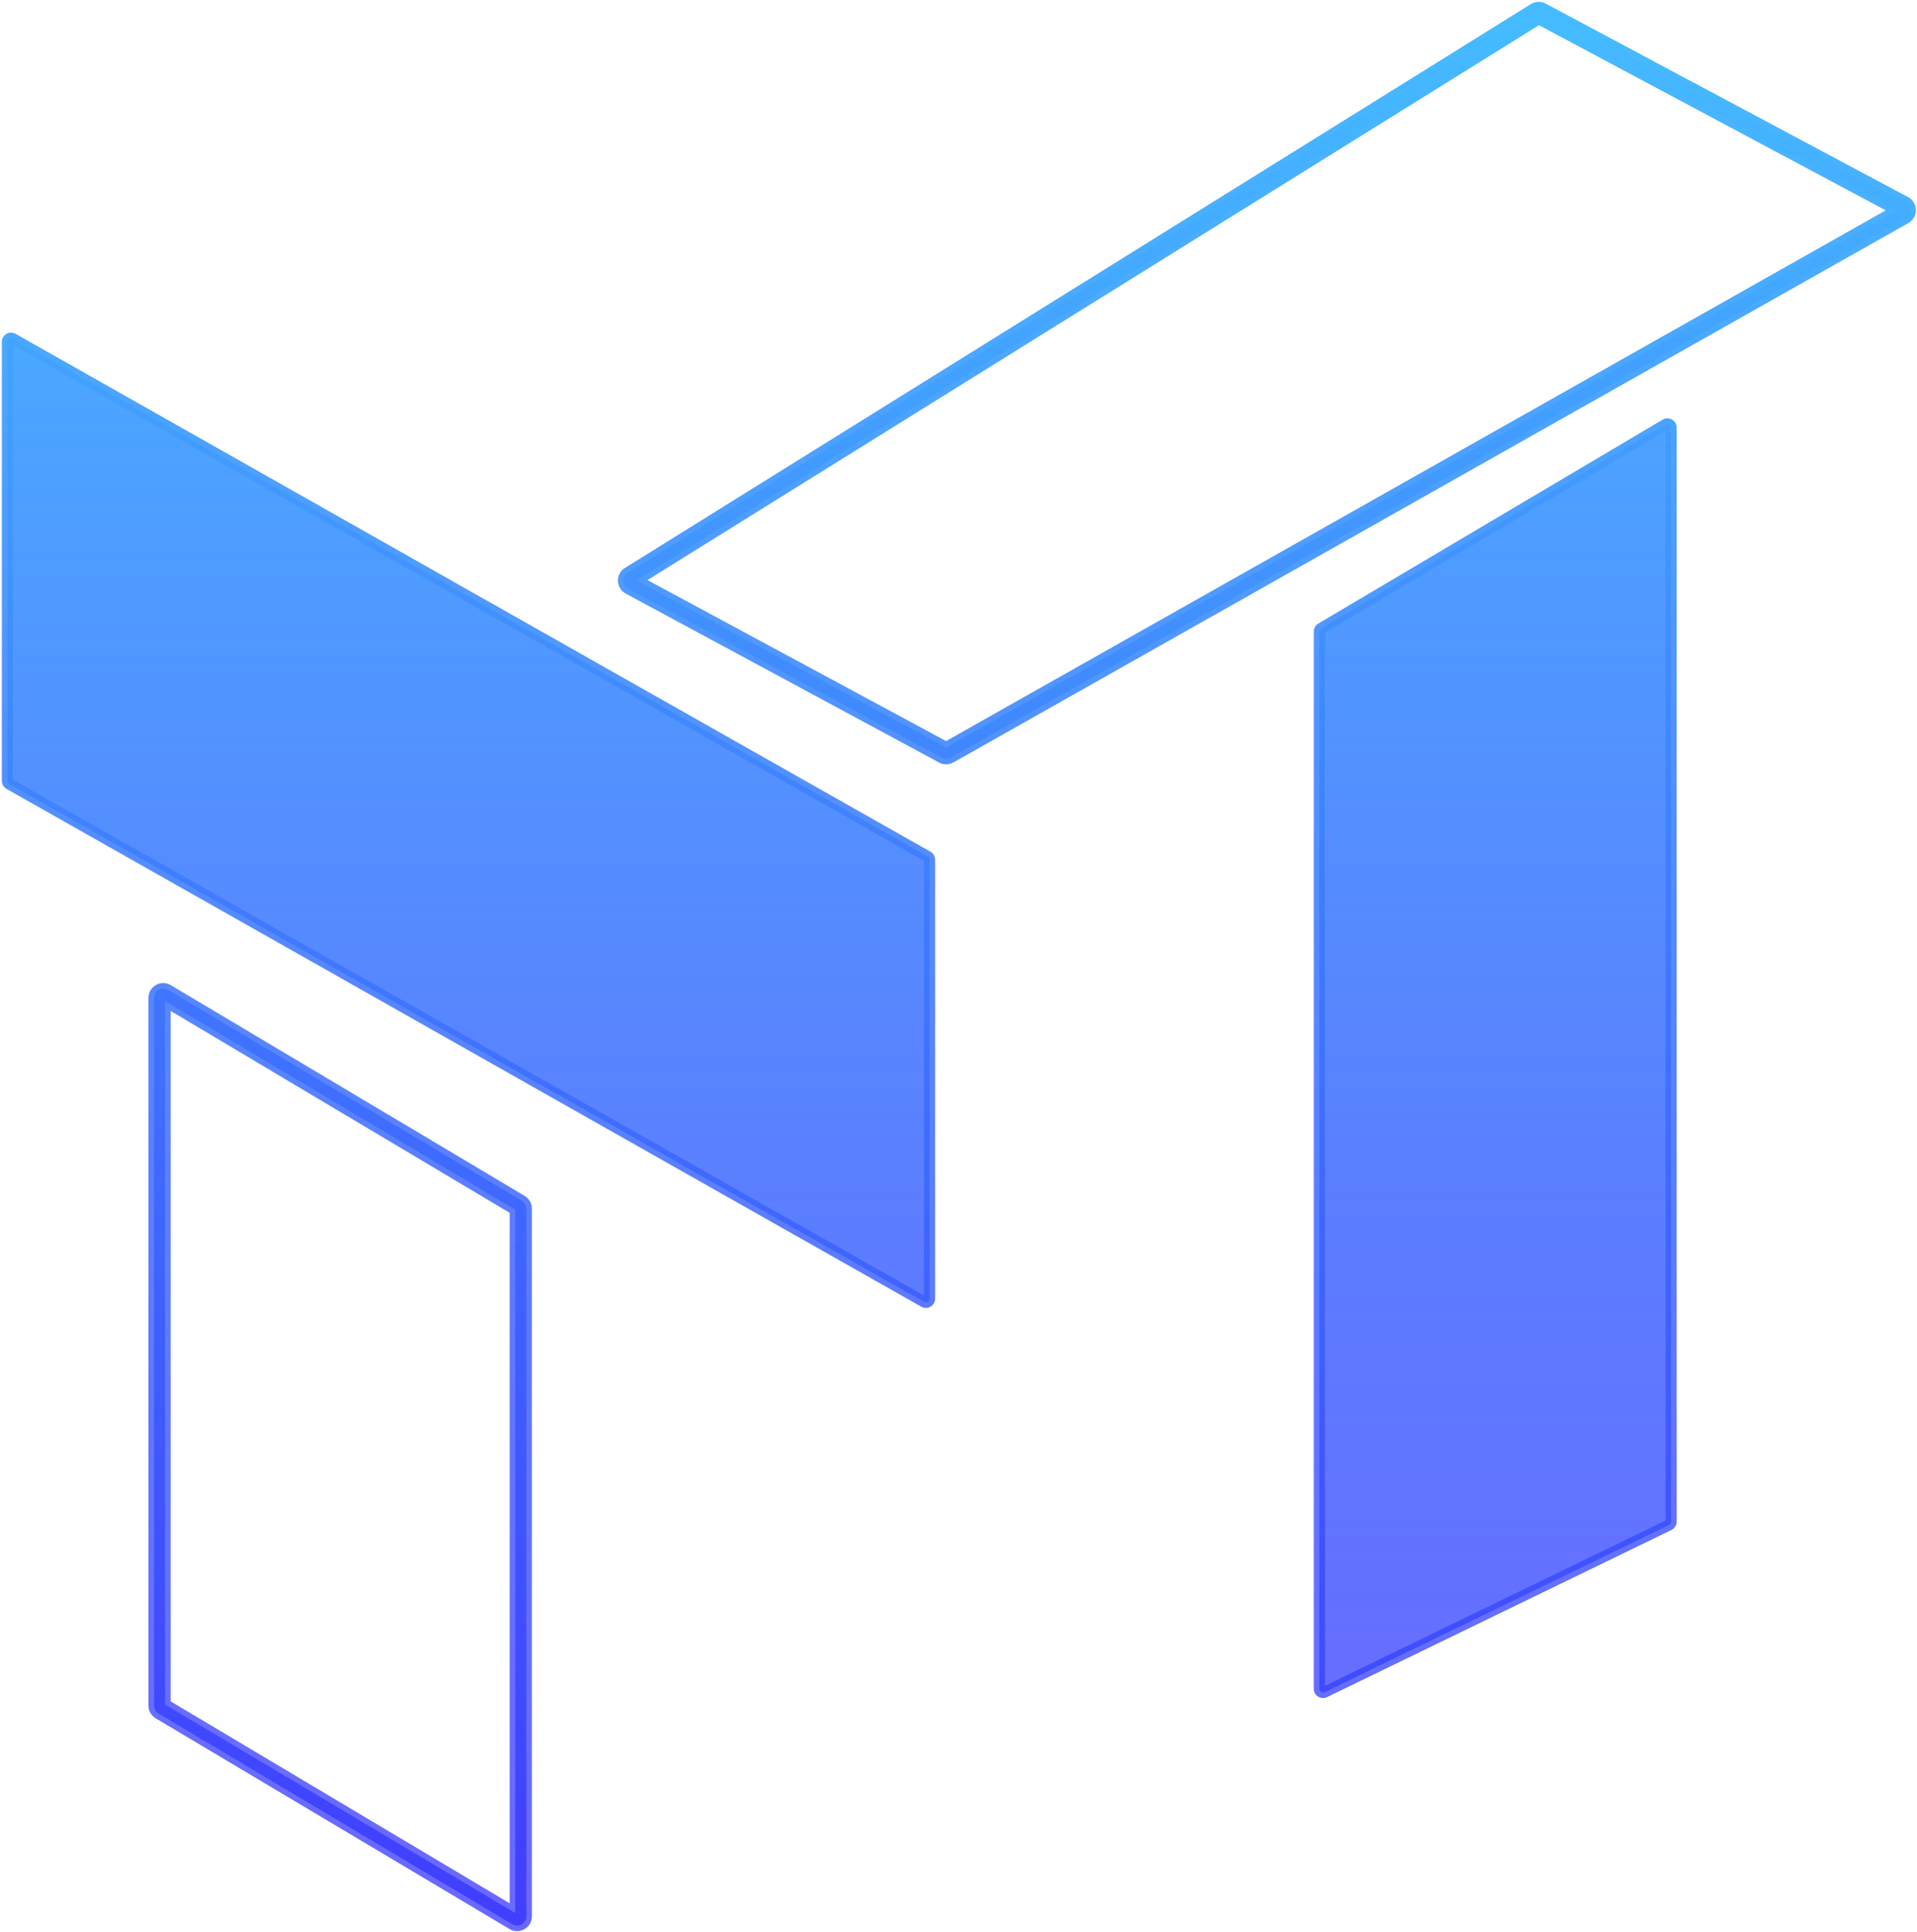
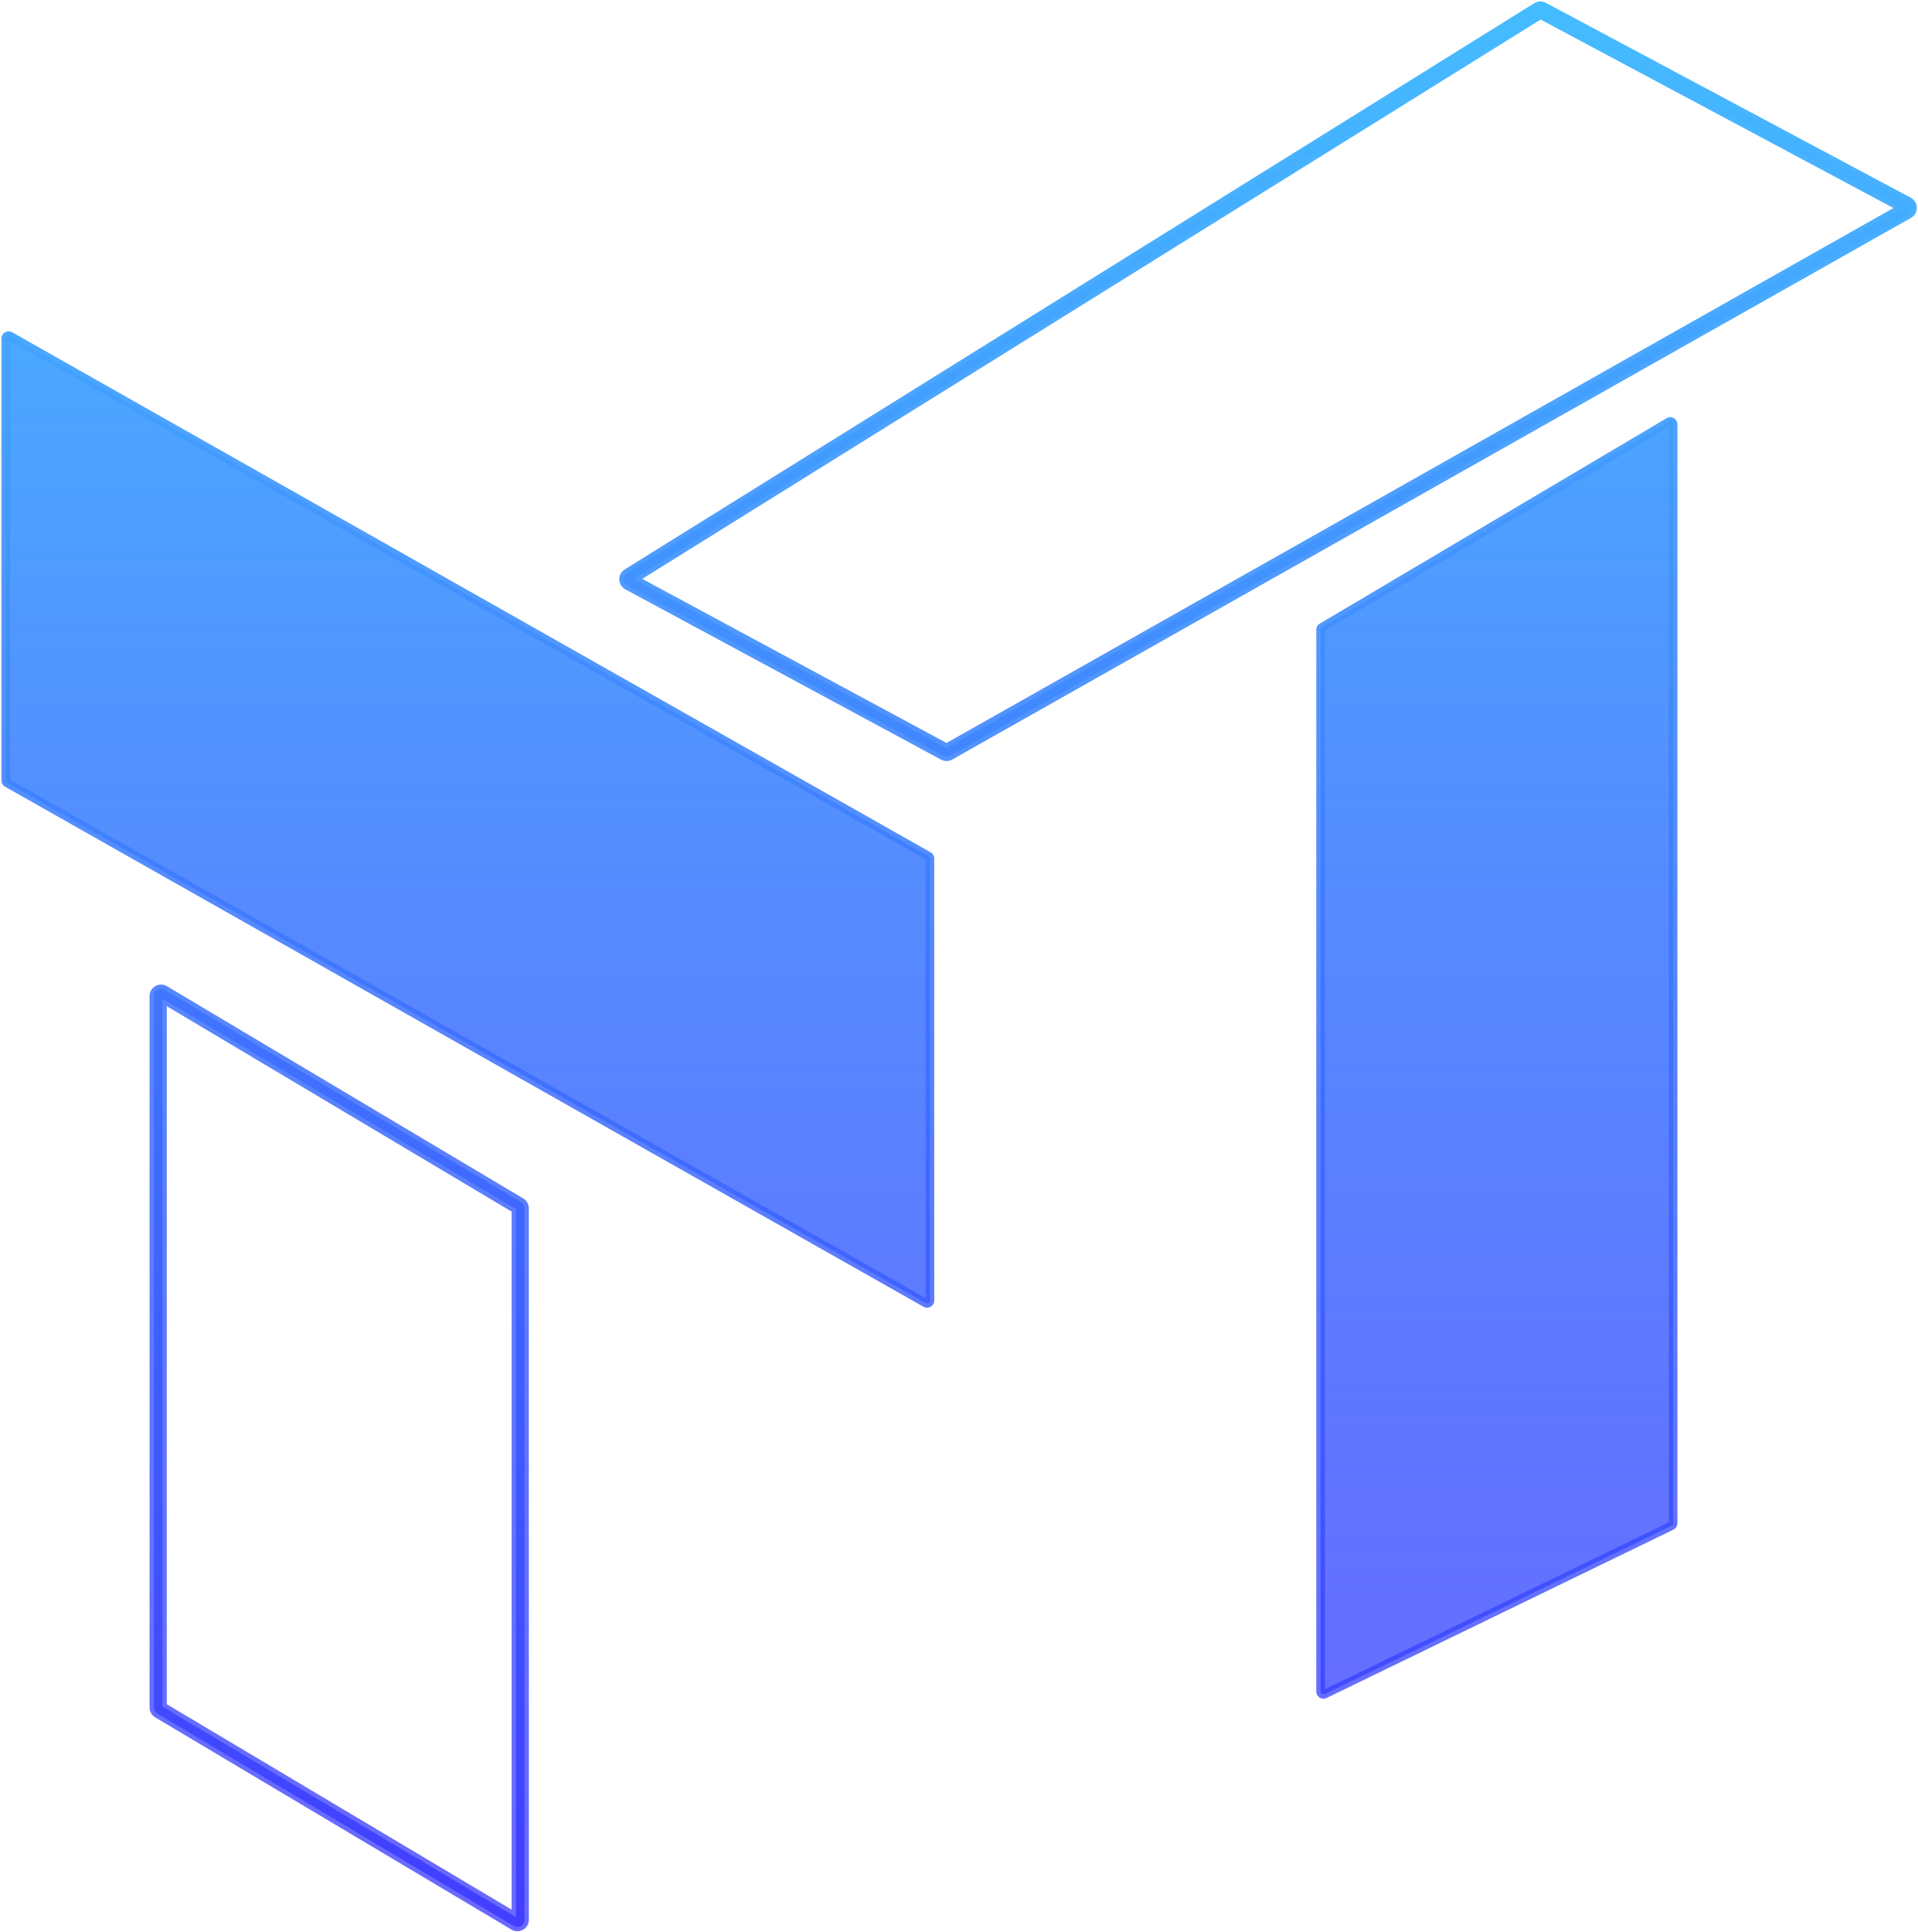
- <svg xmlns="http://www.w3.org/2000/svg" width="518" height="522" viewBox="0 0 518 522" fill="none">
-   <path fill-rule="evenodd" clip-rule="evenodd" d="M171.977 156.883L415.825 5.077L512.698 56.819L255.678 202.02L171.977 156.883ZM416.984 2.295C416.196 1.874 415.243 1.906 414.485 2.378L169.66 154.792C168.03 155.806 168.105 158.203 169.794 159.114L254.497 204.791C255.253 205.199 256.166 205.19 256.914 204.768L514.966 58.984C516.683 58.014 516.654 55.531 514.914 54.602L416.984 2.295ZM251.199 232.38V351.023C251.199 351.79 250.373 352.271 249.707 351.894L2.507 211.924C2.194 211.747 2 211.414 2 211.054V92.41C2 91.644 2.826 91.162 3.493 91.539L250.692 231.51C251.006 231.687 251.199 232.019 251.199 232.38ZM41.605 269.719C41.605 267.78 43.718 266.579 45.385 267.572L141.009 324.534C141.766 324.985 142.23 325.801 142.23 326.682V517.969C142.23 519.908 140.117 521.109 138.45 520.116L42.826 463.154C42.069 462.703 41.605 461.887 41.605 461.006V269.719ZM44.605 270.599V460.722L139.23 517.089V326.966L44.605 270.599ZM357.021 169.832L450.077 114.71C450.743 114.315 451.586 114.796 451.586 115.57V411.306C451.586 411.689 451.368 412.038 451.023 412.206L357.968 457.373C357.304 457.696 356.531 457.212 356.531 456.474V170.693C356.531 170.339 356.717 170.012 357.021 169.832Z" fill="url(#paint0_linear)" />
-   <path d="M415.825 5.077L416.532 3.754L415.768 3.346L415.032 3.804L415.825 5.077ZM171.977 156.883L171.184 155.61L168.989 156.976L171.265 158.203L171.977 156.883ZM512.698 56.819L513.436 58.126L515.813 56.783L513.405 55.496L512.698 56.819ZM255.678 202.02L254.966 203.34L255.695 203.733L256.416 203.326L255.678 202.02ZM414.485 2.378L415.278 3.651V3.651L414.485 2.378ZM416.984 2.295L417.691 0.972V0.972L416.984 2.295ZM169.66 154.792L170.453 156.065L169.66 154.792ZM169.794 159.114L169.082 160.435H169.082L169.794 159.114ZM254.497 204.791L253.785 206.112L254.497 204.791ZM256.914 204.768L257.651 206.074L256.914 204.768ZM514.966 58.984L514.228 57.678V57.678L514.966 58.984ZM514.914 54.602L515.621 53.279V53.279L514.914 54.602ZM249.707 351.894L248.968 353.199H248.968L249.707 351.894ZM2.507 211.924L3.246 210.619H3.246L2.507 211.924ZM3.493 91.539L2.754 92.845L2.754 92.845L3.493 91.539ZM250.692 231.51L249.953 232.815L250.692 231.51ZM45.385 267.572L46.152 266.283H46.152L45.385 267.572ZM141.009 324.534L141.777 323.245H141.777L141.009 324.534ZM138.45 520.116L137.682 521.405V521.405L138.45 520.116ZM42.826 463.154L43.593 461.865H43.593L42.826 463.154ZM44.605 460.722H43.105V461.574L43.837 462.01L44.605 460.722ZM44.605 270.599L45.373 269.311L43.105 267.96V270.599H44.605ZM139.23 517.089L138.462 518.377L140.73 519.728V517.089H139.23ZM139.23 326.966H140.73V326.113L139.997 325.677L139.23 326.966ZM450.077 114.71L450.841 116.001H450.841L450.077 114.71ZM357.021 169.832L356.257 168.542L356.257 168.542L357.021 169.832ZM451.023 412.206L451.678 413.555L451.678 413.555L451.023 412.206ZM357.968 457.373L358.623 458.723H358.623L357.968 457.373ZM415.032 3.804L171.184 155.61L172.77 158.156L416.618 6.35L415.032 3.804ZM513.405 55.496L416.532 3.754L415.118 6.4L511.992 58.143L513.405 55.496ZM256.416 203.326L513.436 58.126L511.96 55.514L254.941 200.714L256.416 203.326ZM171.265 158.203L254.966 203.34L256.39 200.7L172.689 155.563L171.265 158.203ZM415.278 3.651C415.581 3.462 415.962 3.45 416.277 3.618L417.691 0.972C416.43 0.298 414.906 0.349 413.692 1.104L415.278 3.651ZM170.453 156.065L415.278 3.651L413.692 1.104L168.867 153.518L170.453 156.065ZM170.506 157.794C169.83 157.43 169.801 156.471 170.453 156.065L168.867 153.518C166.259 155.142 166.379 158.977 169.082 160.435L170.506 157.794ZM255.209 203.471L170.506 157.794L169.082 160.435L253.785 206.112L255.209 203.471ZM256.176 203.462C255.877 203.631 255.512 203.634 255.209 203.471L253.785 206.112C254.995 206.764 256.455 206.75 257.651 206.074L256.176 203.462ZM514.228 57.678L256.176 203.462L257.651 206.074L515.704 60.29L514.228 57.678ZM514.208 55.925C514.903 56.297 514.915 57.29 514.228 57.678L515.704 60.29C518.451 58.738 518.404 54.765 515.621 53.279L514.208 55.925ZM416.277 3.618L514.208 55.925L515.621 53.279L417.691 0.972L416.277 3.618ZM252.699 351.023V232.38H249.699V351.023H252.699ZM248.968 353.199C250.634 354.143 252.699 352.939 252.699 351.023H249.699C249.699 350.64 250.112 350.4 250.446 350.588L248.968 353.199ZM1.768 213.23L248.968 353.199L250.446 350.588L3.246 210.619L1.768 213.23ZM0.5 211.054C0.5 211.955 0.984 212.786 1.768 213.23L3.246 210.619C3.403 210.708 3.5 210.874 3.5 211.054H0.5ZM0.5 92.41V211.054H3.5V92.41H0.5ZM4.232 90.234C2.565 89.29 0.5 90.494 0.5 92.41H3.5C3.5 92.793 3.087 93.033 2.754 92.845L4.232 90.234ZM251.431 230.204L4.232 90.234L2.754 92.845L249.953 232.815L251.431 230.204ZM252.699 232.38C252.699 231.479 252.215 230.648 251.431 230.204L249.953 232.815C249.796 232.726 249.699 232.56 249.699 232.38H252.699ZM46.152 266.283C43.486 264.695 40.105 266.616 40.105 269.719H43.105C43.105 268.944 43.95 268.463 44.617 268.86L46.152 266.283ZM141.777 323.245L46.152 266.283L44.617 268.86L140.241 325.823L141.777 323.245ZM143.73 326.682C143.73 325.272 142.988 323.967 141.777 323.245L140.241 325.823C140.544 326.003 140.73 326.329 140.73 326.682H143.73ZM143.73 517.969V326.682H140.73V517.969H143.73ZM137.682 521.405C140.349 522.993 143.73 521.072 143.73 517.969H140.73C140.73 518.744 139.884 519.225 139.218 518.828L137.682 521.405ZM42.058 464.442L137.682 521.405L139.218 518.828L43.593 461.865L42.058 464.442ZM40.105 461.006C40.105 462.415 40.847 463.721 42.058 464.442L43.593 461.865C43.291 461.685 43.105 461.358 43.105 461.006H40.105ZM40.105 269.719V461.006H43.105V269.719H40.105ZM46.105 460.722V270.599H43.105V460.722H46.105ZM139.997 515.8L45.373 459.433L43.837 462.01L138.462 518.377L139.997 515.8ZM137.73 326.966V517.089H140.73V326.966H137.73ZM43.837 271.888L138.462 328.255L139.997 325.677L45.373 269.311L43.837 271.888ZM449.312 113.42L356.257 168.542L357.786 171.123L450.841 116.001L449.312 113.42ZM453.086 115.57C453.086 113.634 450.979 112.432 449.312 113.42L450.841 116.001C450.508 116.198 450.086 115.958 450.086 115.57H453.086ZM453.086 411.306V115.57H450.086V411.306H453.086ZM451.678 413.555C452.539 413.137 453.086 412.264 453.086 411.306H450.086C450.086 411.114 450.196 410.94 450.368 410.856L451.678 413.555ZM358.623 458.723L451.678 413.555L450.368 410.856L357.313 456.024L358.623 458.723ZM355.031 456.474C355.031 458.319 356.962 459.529 358.623 458.723L357.313 456.024C357.645 455.863 358.031 456.105 358.031 456.474H355.031ZM355.031 170.693V456.474H358.031V170.693H355.031ZM356.257 168.542C355.497 168.992 355.031 169.809 355.031 170.693H358.031C358.031 170.869 357.938 171.033 357.786 171.123L356.257 168.542Z" fill="url(#paint1_linear)" />
+ <svg xmlns="http://www.w3.org/2000/svg" width="668" height="673" viewBox="0 0 668 673" fill="none">
+   <path fill-rule="evenodd" clip-rule="evenodd" d="M220.731 201.737L536.629 5.077L662.711 72.421L329.747 260.525L220.731 201.737ZM537.787 2.295C536.999 1.874 536.047 1.906 535.288 2.378L218.414 199.645C216.784 200.66 216.859 203.057 218.549 203.968L328.566 263.296C329.322 263.704 330.235 263.695 330.982 263.273L664.979 74.585C666.696 73.615 666.666 71.132 664.927 70.203L537.787 2.295ZM323.956 299.078V453.032C323.956 453.798 323.129 454.28 322.463 453.902L2.507 272.737C2.194 272.559 2 272.227 2 271.867V117.912C2 117.146 2.826 116.664 3.493 117.042L323.448 298.208C323.762 298.386 323.956 298.718 323.956 299.078ZM53.606 346.976C53.606 345.036 55.719 343.836 57.386 344.828L181.512 418.769C182.269 419.22 182.733 420.036 182.733 420.917V668.731C182.733 670.671 180.62 671.872 178.954 670.879L54.827 596.938C54.07 596.487 53.606 595.671 53.606 594.79V346.976ZM56.606 347.856V594.506L179.733 667.851V421.201L56.606 347.856ZM460.53 218.524L581.338 146.963C582.005 146.568 582.848 147.048 582.848 147.823V530.597C582.848 530.98 582.629 531.329 582.284 531.496L461.477 590.135C460.812 590.457 460.04 589.973 460.04 589.235V219.385C460.04 219.031 460.226 218.704 460.53 218.524Z" fill="url(#paint0_linear)" />
+   <path d="M536.629 5.077L537.335 3.754L536.571 3.346L535.836 3.804L536.629 5.077ZM220.731 201.737L219.938 200.463L217.743 201.83L220.019 203.057L220.731 201.737ZM662.711 72.421L663.449 73.727L665.826 72.384L663.418 71.098L662.711 72.421ZM329.747 260.525L329.035 261.845L329.764 262.238L330.485 261.831L329.747 260.525ZM535.288 2.378L536.081 3.651L536.081 3.651L535.288 2.378ZM537.787 2.295L538.494 0.972L538.494 0.972L537.787 2.295ZM218.414 199.645L219.207 200.919L219.207 200.919L218.414 199.645ZM218.549 203.968L217.837 205.288L217.837 205.288L218.549 203.968ZM328.566 263.296L327.854 264.617L327.854 264.617L328.566 263.296ZM330.982 263.273L330.245 261.967L330.245 261.967L330.982 263.273ZM664.979 74.585L664.241 73.279L664.241 73.279L664.979 74.585ZM664.927 70.203L665.634 68.88L665.634 68.88L664.927 70.203ZM322.463 453.902L323.202 452.597L323.202 452.597L322.463 453.902ZM2.507 272.737L3.246 271.432L3.246 271.432L2.507 272.737ZM3.493 117.042L2.754 118.347L2.754 118.347L3.493 117.042ZM323.448 298.208L324.187 296.903L324.187 296.903L323.448 298.208ZM57.386 344.828L58.153 343.54L58.153 343.539L57.386 344.828ZM181.512 418.769L182.28 417.48L182.28 417.48L181.512 418.769ZM178.954 670.879L178.186 672.168L178.186 672.168L178.954 670.879ZM54.827 596.938L54.059 598.226L54.059 598.226L54.827 596.938ZM56.606 594.506H55.106V595.358L55.838 595.794L56.606 594.506ZM56.606 347.856L57.374 346.567L55.106 345.216V347.856H56.606ZM179.733 667.851L178.965 669.14L181.233 670.491V667.851H179.733ZM179.733 421.201H181.233V420.349L180.501 419.912L179.733 421.201ZM581.338 146.963L582.102 148.253L582.103 148.253L581.338 146.963ZM460.53 218.524L459.766 217.234L459.766 217.234L460.53 218.524ZM582.284 531.496L582.939 532.846L582.939 532.846L582.284 531.496ZM461.477 590.135L460.822 588.785L460.821 588.785L461.477 590.135ZM535.836 3.804L219.938 200.463L221.524 203.01L537.421 6.35L535.836 3.804ZM663.418 71.098L537.335 3.754L535.922 6.4L662.004 73.744L663.418 71.098ZM330.485 261.831L663.449 73.727L661.973 71.115L329.009 259.219L330.485 261.831ZM220.019 203.057L329.035 261.845L330.459 259.205L221.443 200.416L220.019 203.057ZM536.081 3.651C536.384 3.462 536.765 3.45 537.081 3.618L538.494 0.972C537.233 0.298 535.709 0.349 534.496 1.104L536.081 3.651ZM219.207 200.919L536.081 3.651L534.496 1.104L217.621 198.372L219.207 200.919ZM219.261 202.648C218.585 202.283 218.555 201.325 219.207 200.919L217.621 198.372C215.013 199.995 215.133 203.83 217.837 205.288L219.261 202.648ZM329.278 261.976L219.261 202.648L217.837 205.288L327.854 264.617L329.278 261.976ZM330.245 261.967C329.946 262.136 329.581 262.139 329.278 261.976L327.854 264.617C329.064 265.269 330.524 265.255 331.72 264.579L330.245 261.967ZM664.241 73.279L330.245 261.967L331.72 264.579L665.717 75.891L664.241 73.279ZM664.22 71.526C664.916 71.898 664.928 72.891 664.241 73.279L665.717 75.891C668.464 74.339 668.417 70.367 665.634 68.88L664.22 71.526ZM537.081 3.618L664.22 71.526L665.634 68.88L538.494 0.972L537.081 3.618ZM325.456 453.032V299.078H322.456V453.032H325.456ZM321.724 455.208C323.39 456.151 325.456 454.947 325.456 453.032H322.456C322.456 452.649 322.869 452.408 323.202 452.597L321.724 455.208ZM1.768 274.042L321.724 455.208L323.202 452.597L3.246 271.432L1.768 274.042ZM0.5 271.867C0.5 272.767 0.984 273.598 1.768 274.042L3.246 271.432C3.403 271.52 3.5 271.687 3.5 271.867H0.5ZM0.5 117.912V271.867H3.5V117.912H0.5ZM4.232 115.736C2.565 114.793 0.5 115.997 0.5 117.912H3.5C3.5 118.295 3.087 118.536 2.754 118.347L4.232 115.736ZM324.187 296.903L4.232 115.736L2.754 118.347L322.709 299.513L324.187 296.903ZM325.456 299.078C325.456 298.178 324.971 297.347 324.187 296.903L322.709 299.513C322.552 299.425 322.456 299.258 322.456 299.078H325.456ZM58.153 343.539C55.487 341.951 52.106 343.873 52.106 346.976H55.106C55.106 346.2 55.951 345.72 56.618 346.117L58.153 343.539ZM182.28 417.48L58.153 343.54L56.618 346.117L180.745 420.058L182.28 417.48ZM184.233 420.917C184.233 419.507 183.491 418.202 182.28 417.48L180.745 420.058C181.047 420.238 181.233 420.564 181.233 420.917H184.233ZM184.233 668.731V420.917H181.233V668.731H184.233ZM178.186 672.168C180.852 673.756 184.233 671.835 184.233 668.731H181.233C181.233 669.507 180.388 669.988 179.721 669.59L178.186 672.168ZM54.059 598.226L178.186 672.168L179.721 669.59L55.594 595.649L54.059 598.226ZM52.106 594.79C52.106 596.199 52.848 597.505 54.059 598.226L55.594 595.649C55.292 595.469 55.106 595.142 55.106 594.79H52.106ZM52.106 346.976V594.79H55.106V346.976H52.106ZM58.106 594.506V347.856H55.106V594.506H58.106ZM180.501 666.563L57.374 593.217L55.838 595.794L178.965 669.14L180.501 666.563ZM178.233 421.201V667.851H181.233V421.201H178.233ZM55.838 349.145L178.965 422.49L180.501 419.912L57.374 346.567L55.838 349.145ZM580.574 145.672L459.766 217.234L461.295 219.815L582.102 148.253L580.574 145.672ZM584.348 147.823C584.348 145.886 582.24 144.685 580.574 145.672L582.103 148.253C581.769 148.451 581.348 148.211 581.348 147.823H584.348ZM584.348 530.597V147.823H581.348V530.597H584.348ZM582.939 532.846C583.801 532.428 584.348 531.554 584.348 530.597H581.348C581.348 530.405 581.457 530.23 581.629 530.147L582.939 532.846ZM462.131 591.484L582.939 532.846L581.629 530.147L460.822 588.785L462.131 591.484ZM458.54 589.235C458.54 591.081 460.471 592.29 462.132 591.484L460.821 588.785C461.154 588.624 461.54 588.866 461.54 589.235H458.54ZM458.54 219.385V589.235H461.54V219.385H458.54ZM459.766 217.234C459.006 217.684 458.54 218.501 458.54 219.385H461.54C461.54 219.561 461.447 219.725 461.295 219.815L459.766 217.234Z" fill="url(#paint1_linear)" />
  <defs>
-     <linearGradient id="paint0_linear" x1="259.118" y1="2" x2="259.118" y2="520.472" gradientUnits="userSpaceOnUse">
+     <linearGradient id="paint0_linear" x1="334.125" y1="2" x2="334.125" y2="671.235" gradientUnits="userSpaceOnUse">
      <stop stop-color="#45BCFF" />
      <stop offset="1" stop-color="#312DFF" stop-opacity="0.72" />
    </linearGradient>
-     <linearGradient id="paint1_linear" x1="259.118" y1="2" x2="259.118" y2="520.472" gradientUnits="userSpaceOnUse">
+     <linearGradient id="paint1_linear" x1="334.125" y1="2" x2="334.125" y2="671.235" gradientUnits="userSpaceOnUse">
      <stop stop-color="#45BCFF" />
      <stop offset="1" stop-color="#312DFF" stop-opacity="0.72" />
    </linearGradient>
  </defs>
</svg>
